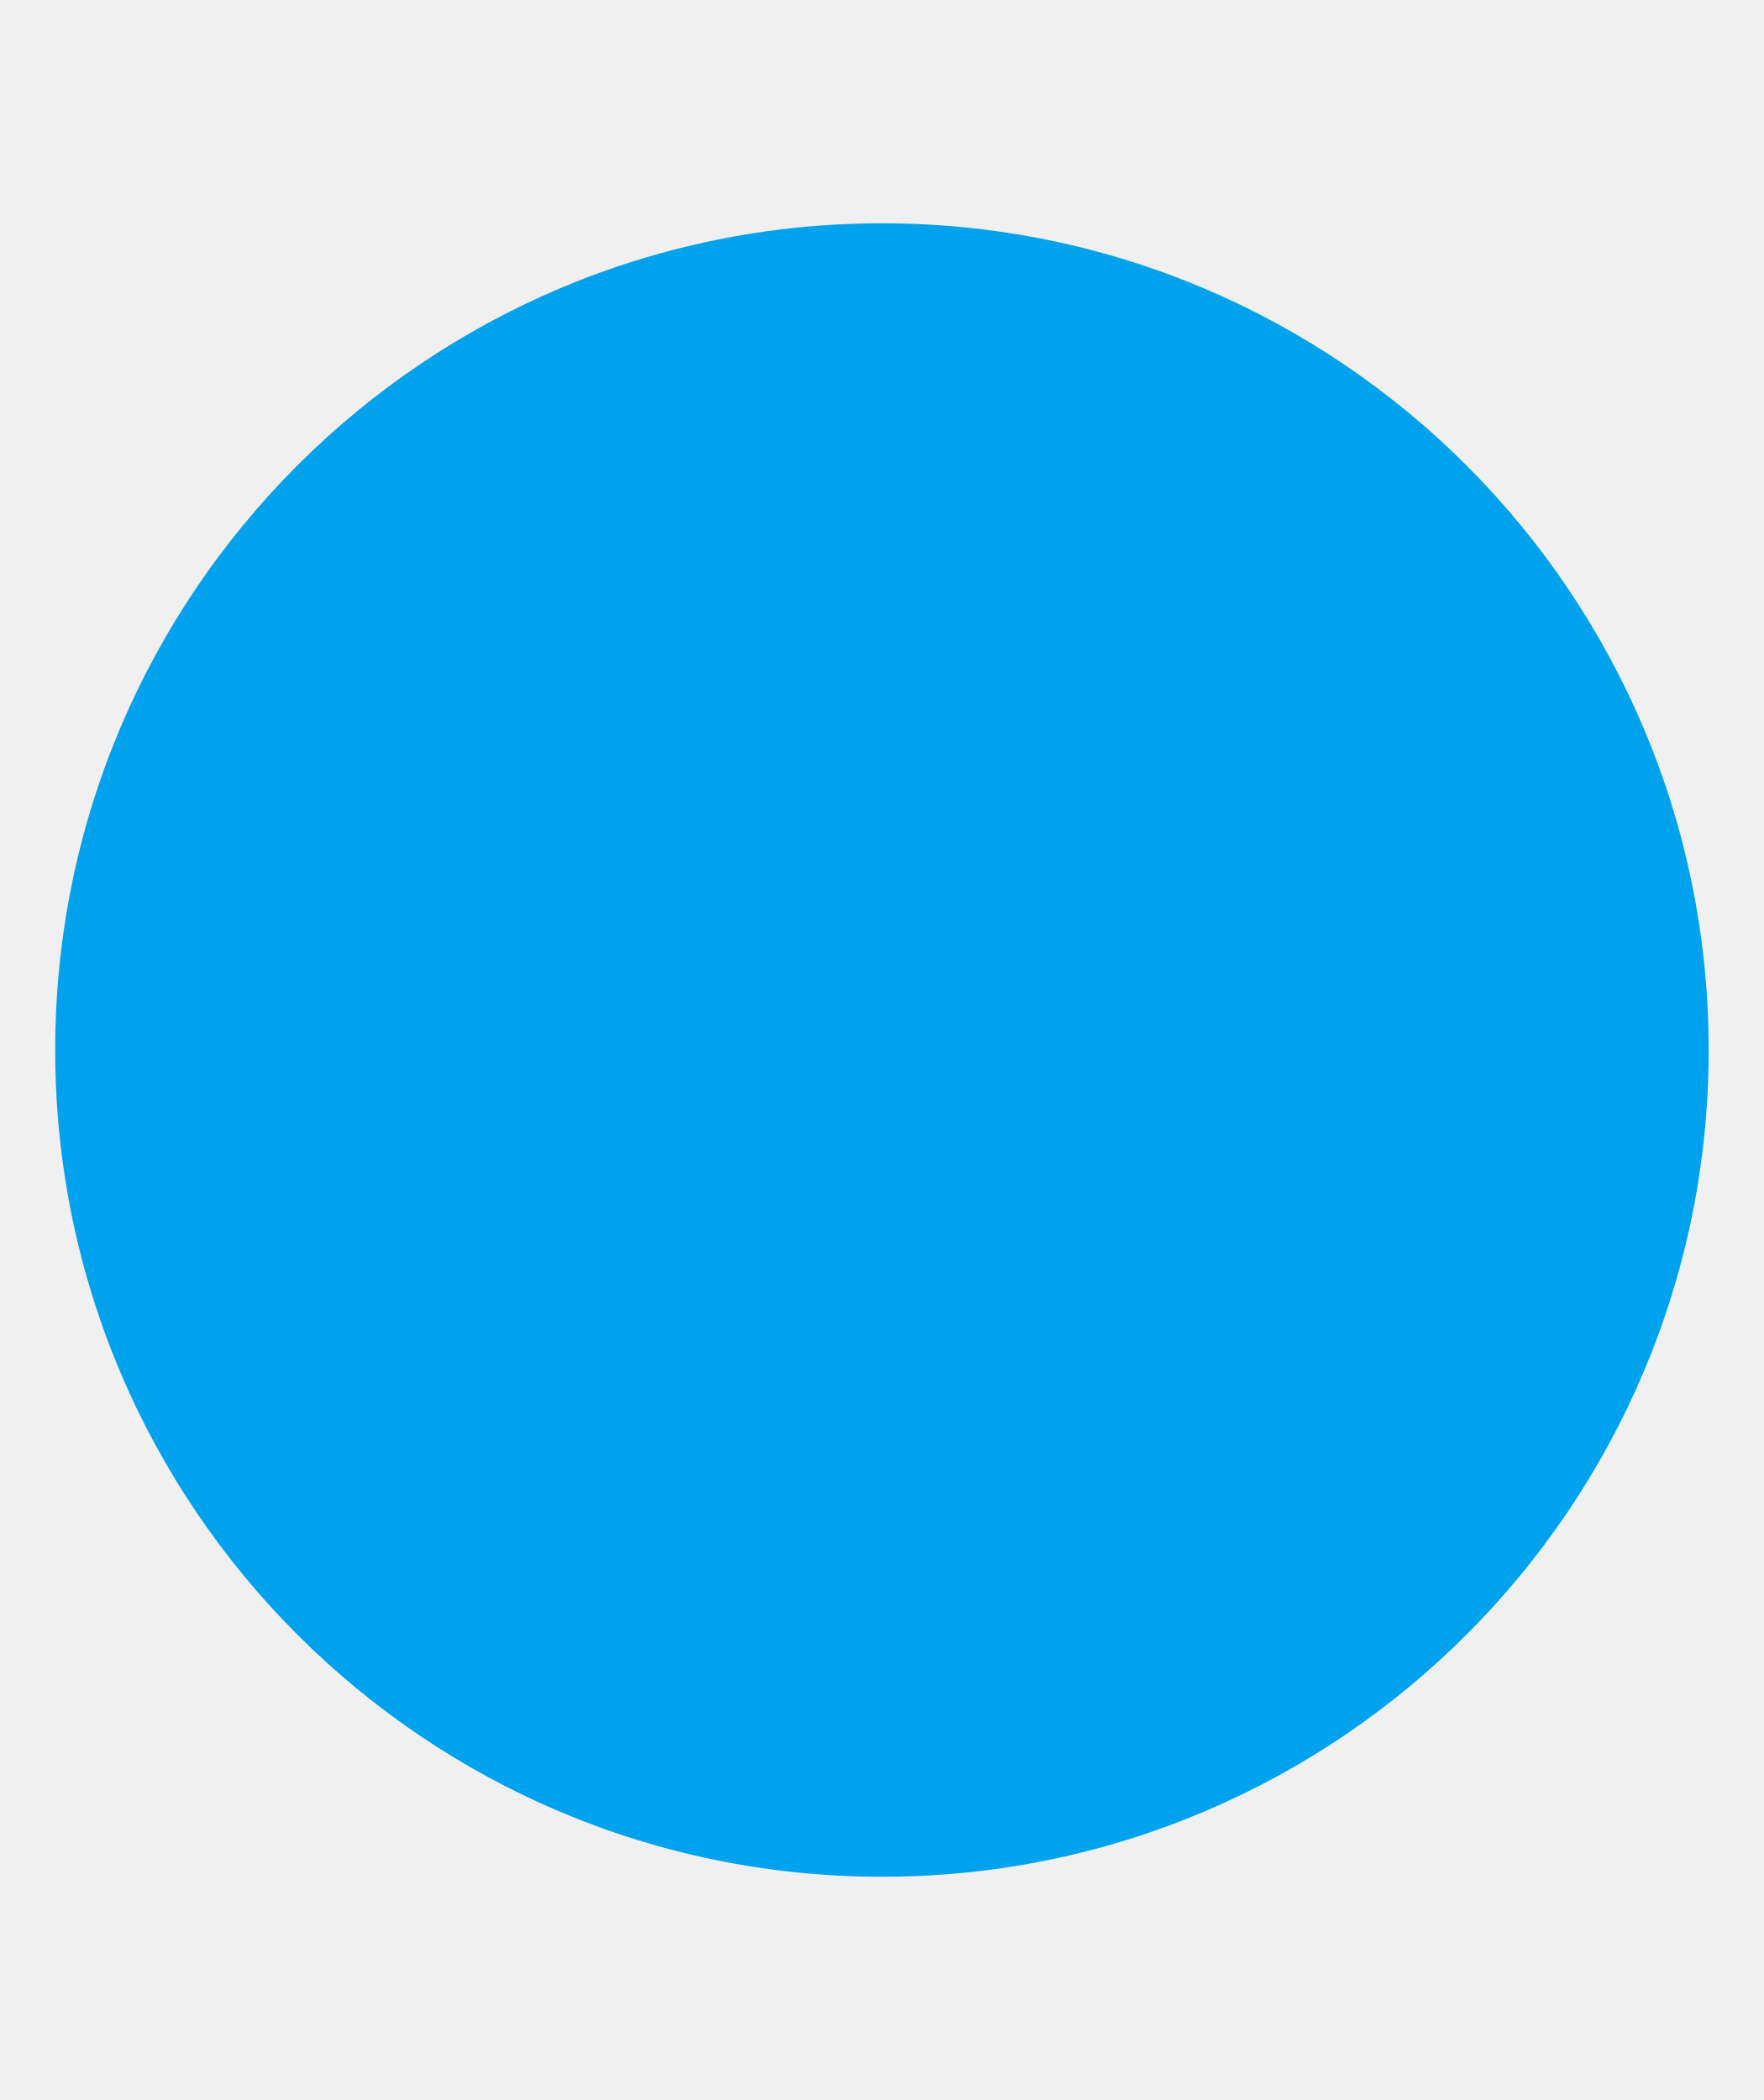
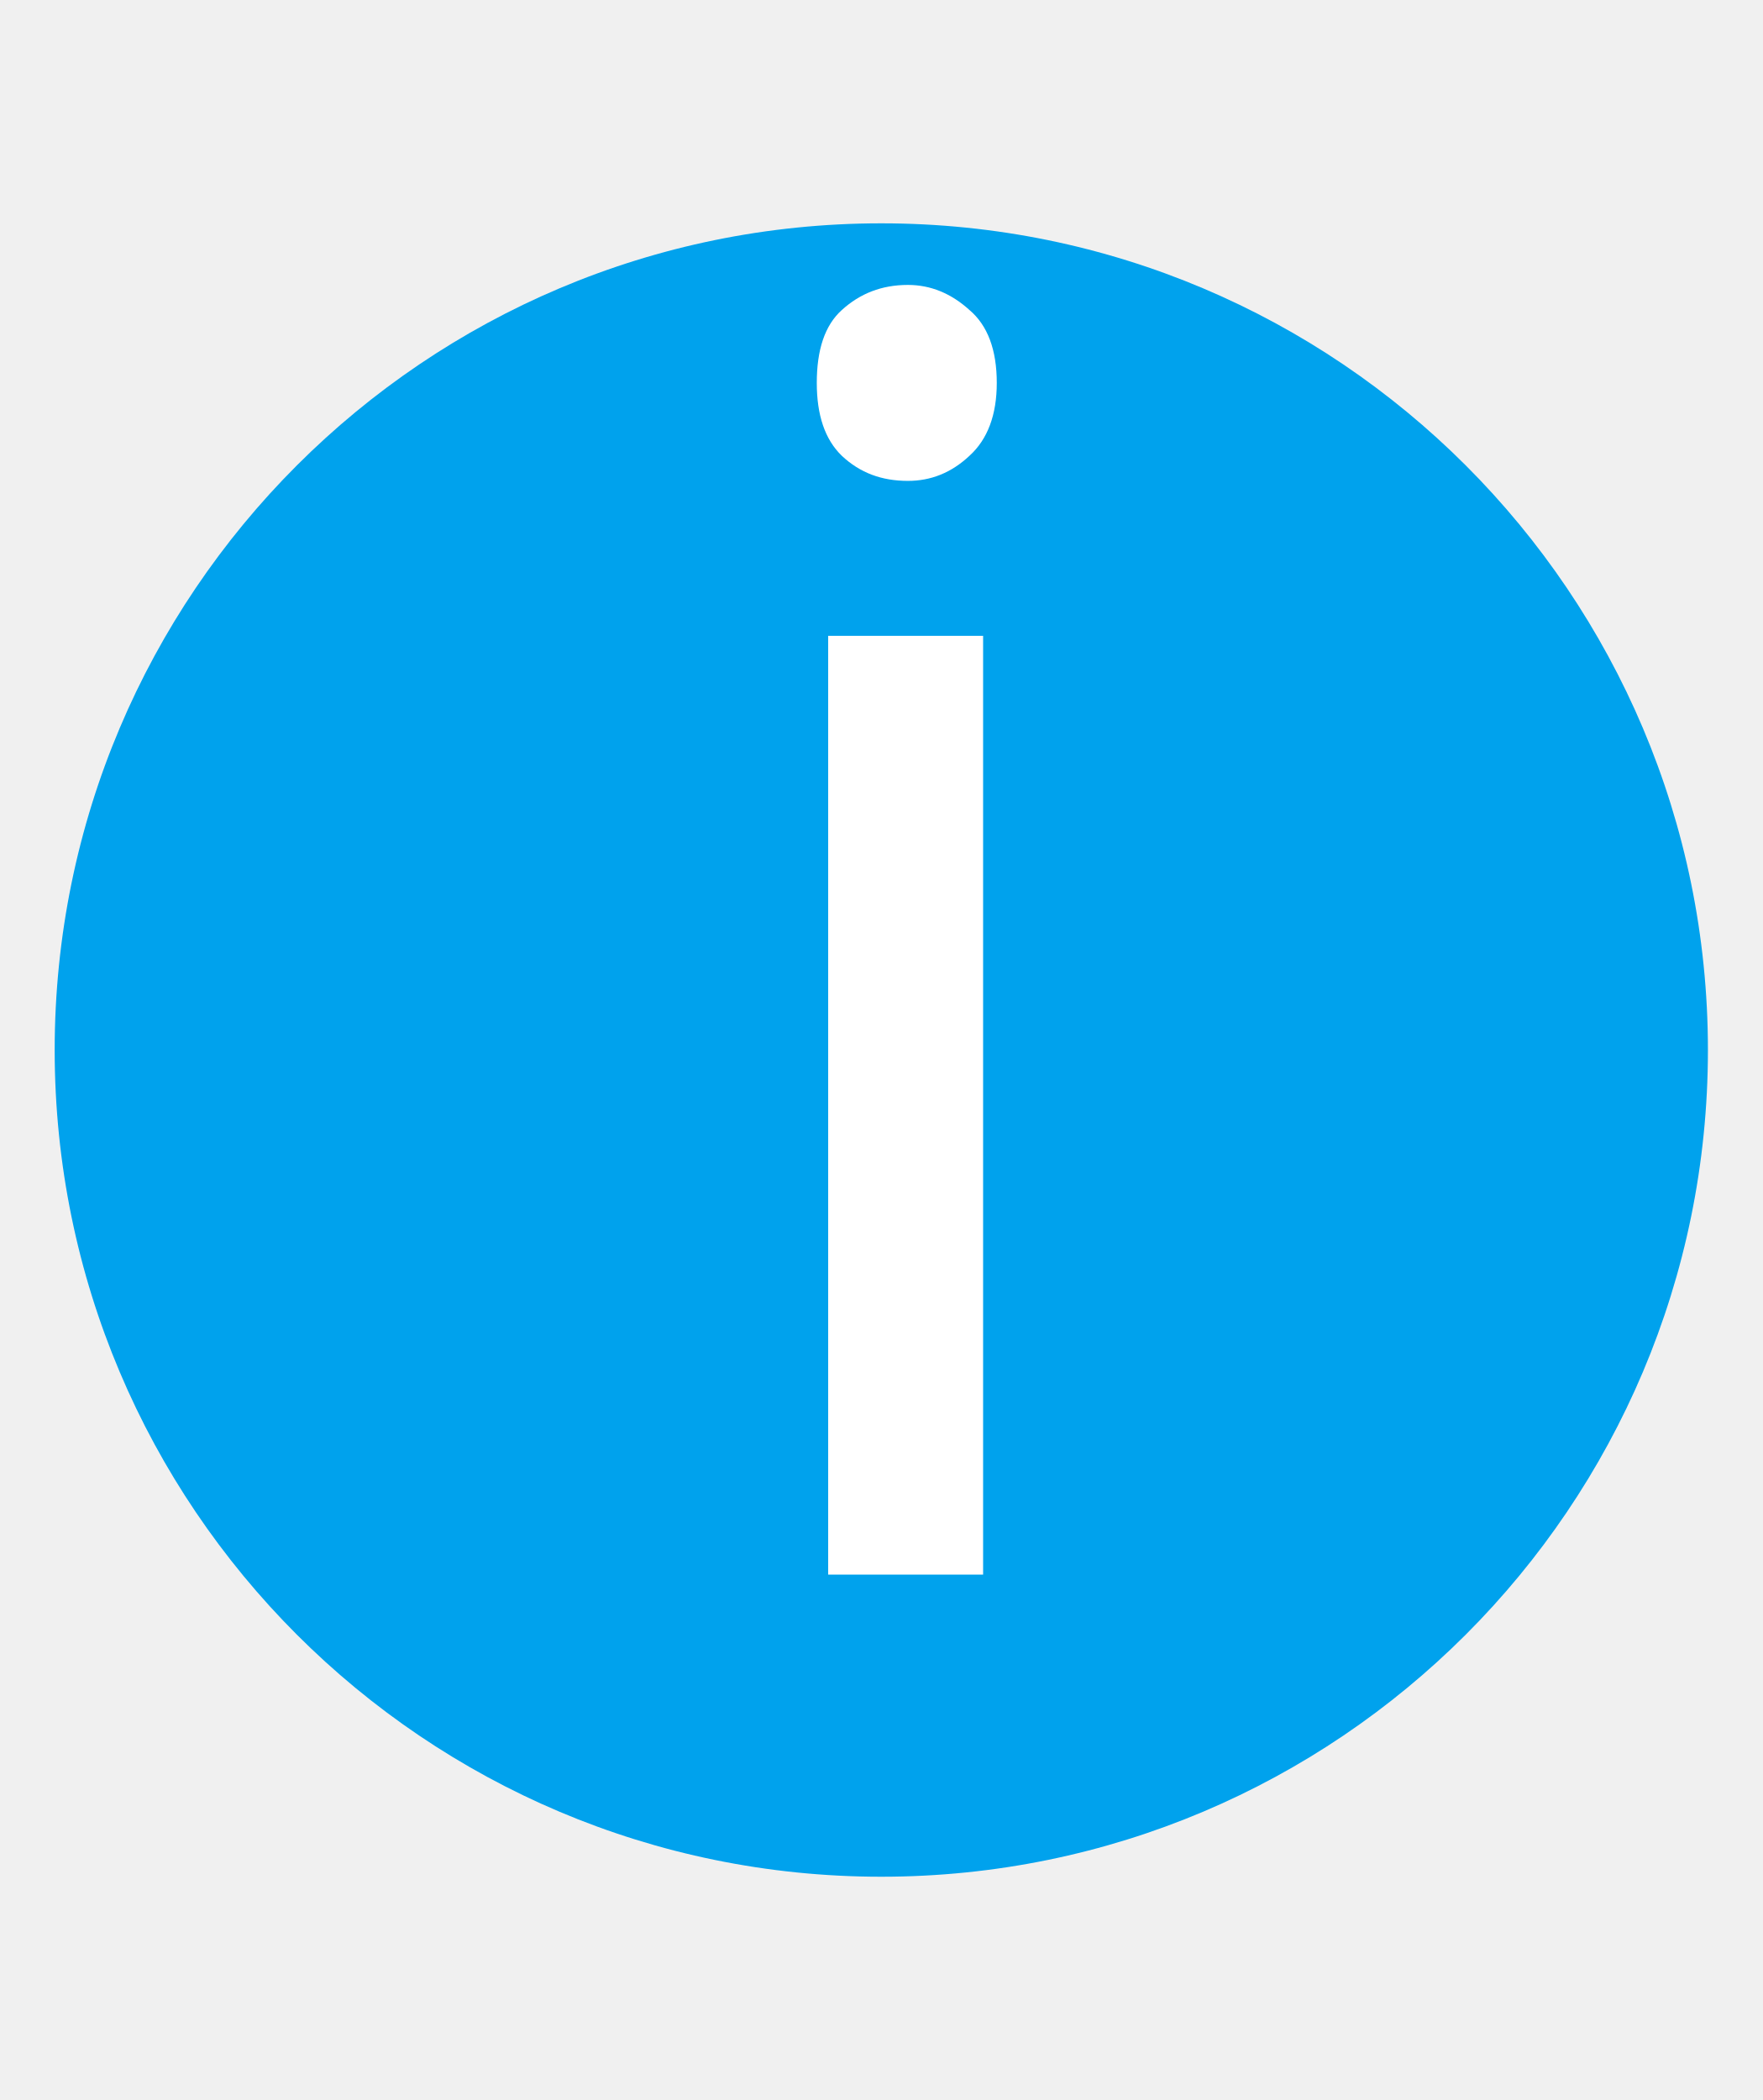
- <svg xmlns="http://www.w3.org/2000/svg" xmlns:ns1="http://schemas.microsoft.com/visio/2003/SVGExtensions/" width="0.168in" height="0.2in" viewBox="0 0 12.089 14.4" xml:space="preserve" color-interpolation-filters="sRGB" class="st3">
-   <ns1:documentProperties ns1:langID="1030" ns1:metric="true" ns1:viewMarkup="false" />
-   <style type="text/css">
- 	
- 		.st1 {fill:#00a2ed;stroke:none;stroke-linecap:round;stroke-linejoin:round;stroke-width:0.75}
- 		.st2 {fill:#ffffff;font-family:Calibri;font-size:1em}
- 		.st3 {fill:none;fill-rule:evenodd;font-size:12px;overflow:visible;stroke-linecap:square;stroke-miterlimit:3}
- 	
- 	</style>
-   <g ns1:mID="0" ns1:index="1" ns1:groupContext="foregroundPage">
-     <ns1:pageProperties ns1:drawingScale="0.0393701" ns1:pageScale="0.0393701" ns1:drawingUnits="24" ns1:shadowOffsetX="8.50394" ns1:shadowOffsetY="-8.50394" />
-     <g id="shape1-1" ns1:mID="1" ns1:groupContext="shape" transform="translate(0.375,-1.5308)">
-       <ns1:textBlock ns1:margins="rect(4,4,4,4)" ns1:tabSpace="42.5197" />
-       <ns1:textRect cx="5.669" cy="8.731" width="11.34" height="11.339" />
-       <ellipse cx="5.669" cy="8.731" rx="5.669" ry="5.669" class="st1" />
-       <text x="4.29" y="12.33" class="st2" ns1:langID="1030">
-         <ns1:paragraph ns1:horizAlign="1" />
-         <ns1:tabList />i</text>
+ <svg xmlns="http://www.w3.org/2000/svg" width="16.118" height="19.2" class="st3" color-interpolation-filters="sRGB" viewBox="0 0 12.089 14.4" xml:space="preserve">
+   <style type="text/css">.st1{fill:#00a2ed;stroke:none;stroke-linecap:round;stroke-linejoin:round;stroke-width:.75}.st2{fill:#fff;font-family:Calibri;font-size:1em}.st3{fill:none;fill-rule:evenodd;font-size:12px;overflow:visible;stroke-linecap:square;stroke-miterlimit:3}</style>
+   <g>
+     <g id="shape1-1" transform="translate(0.375,-1.5308)">
+       <ellipse cx="5.669" cy="8.731" class="st1" rx="5.669" ry="5.669" />
+       <text x="4.29" y="12.33" class="st2">i</text>
    </g>
  </g>
</svg>
